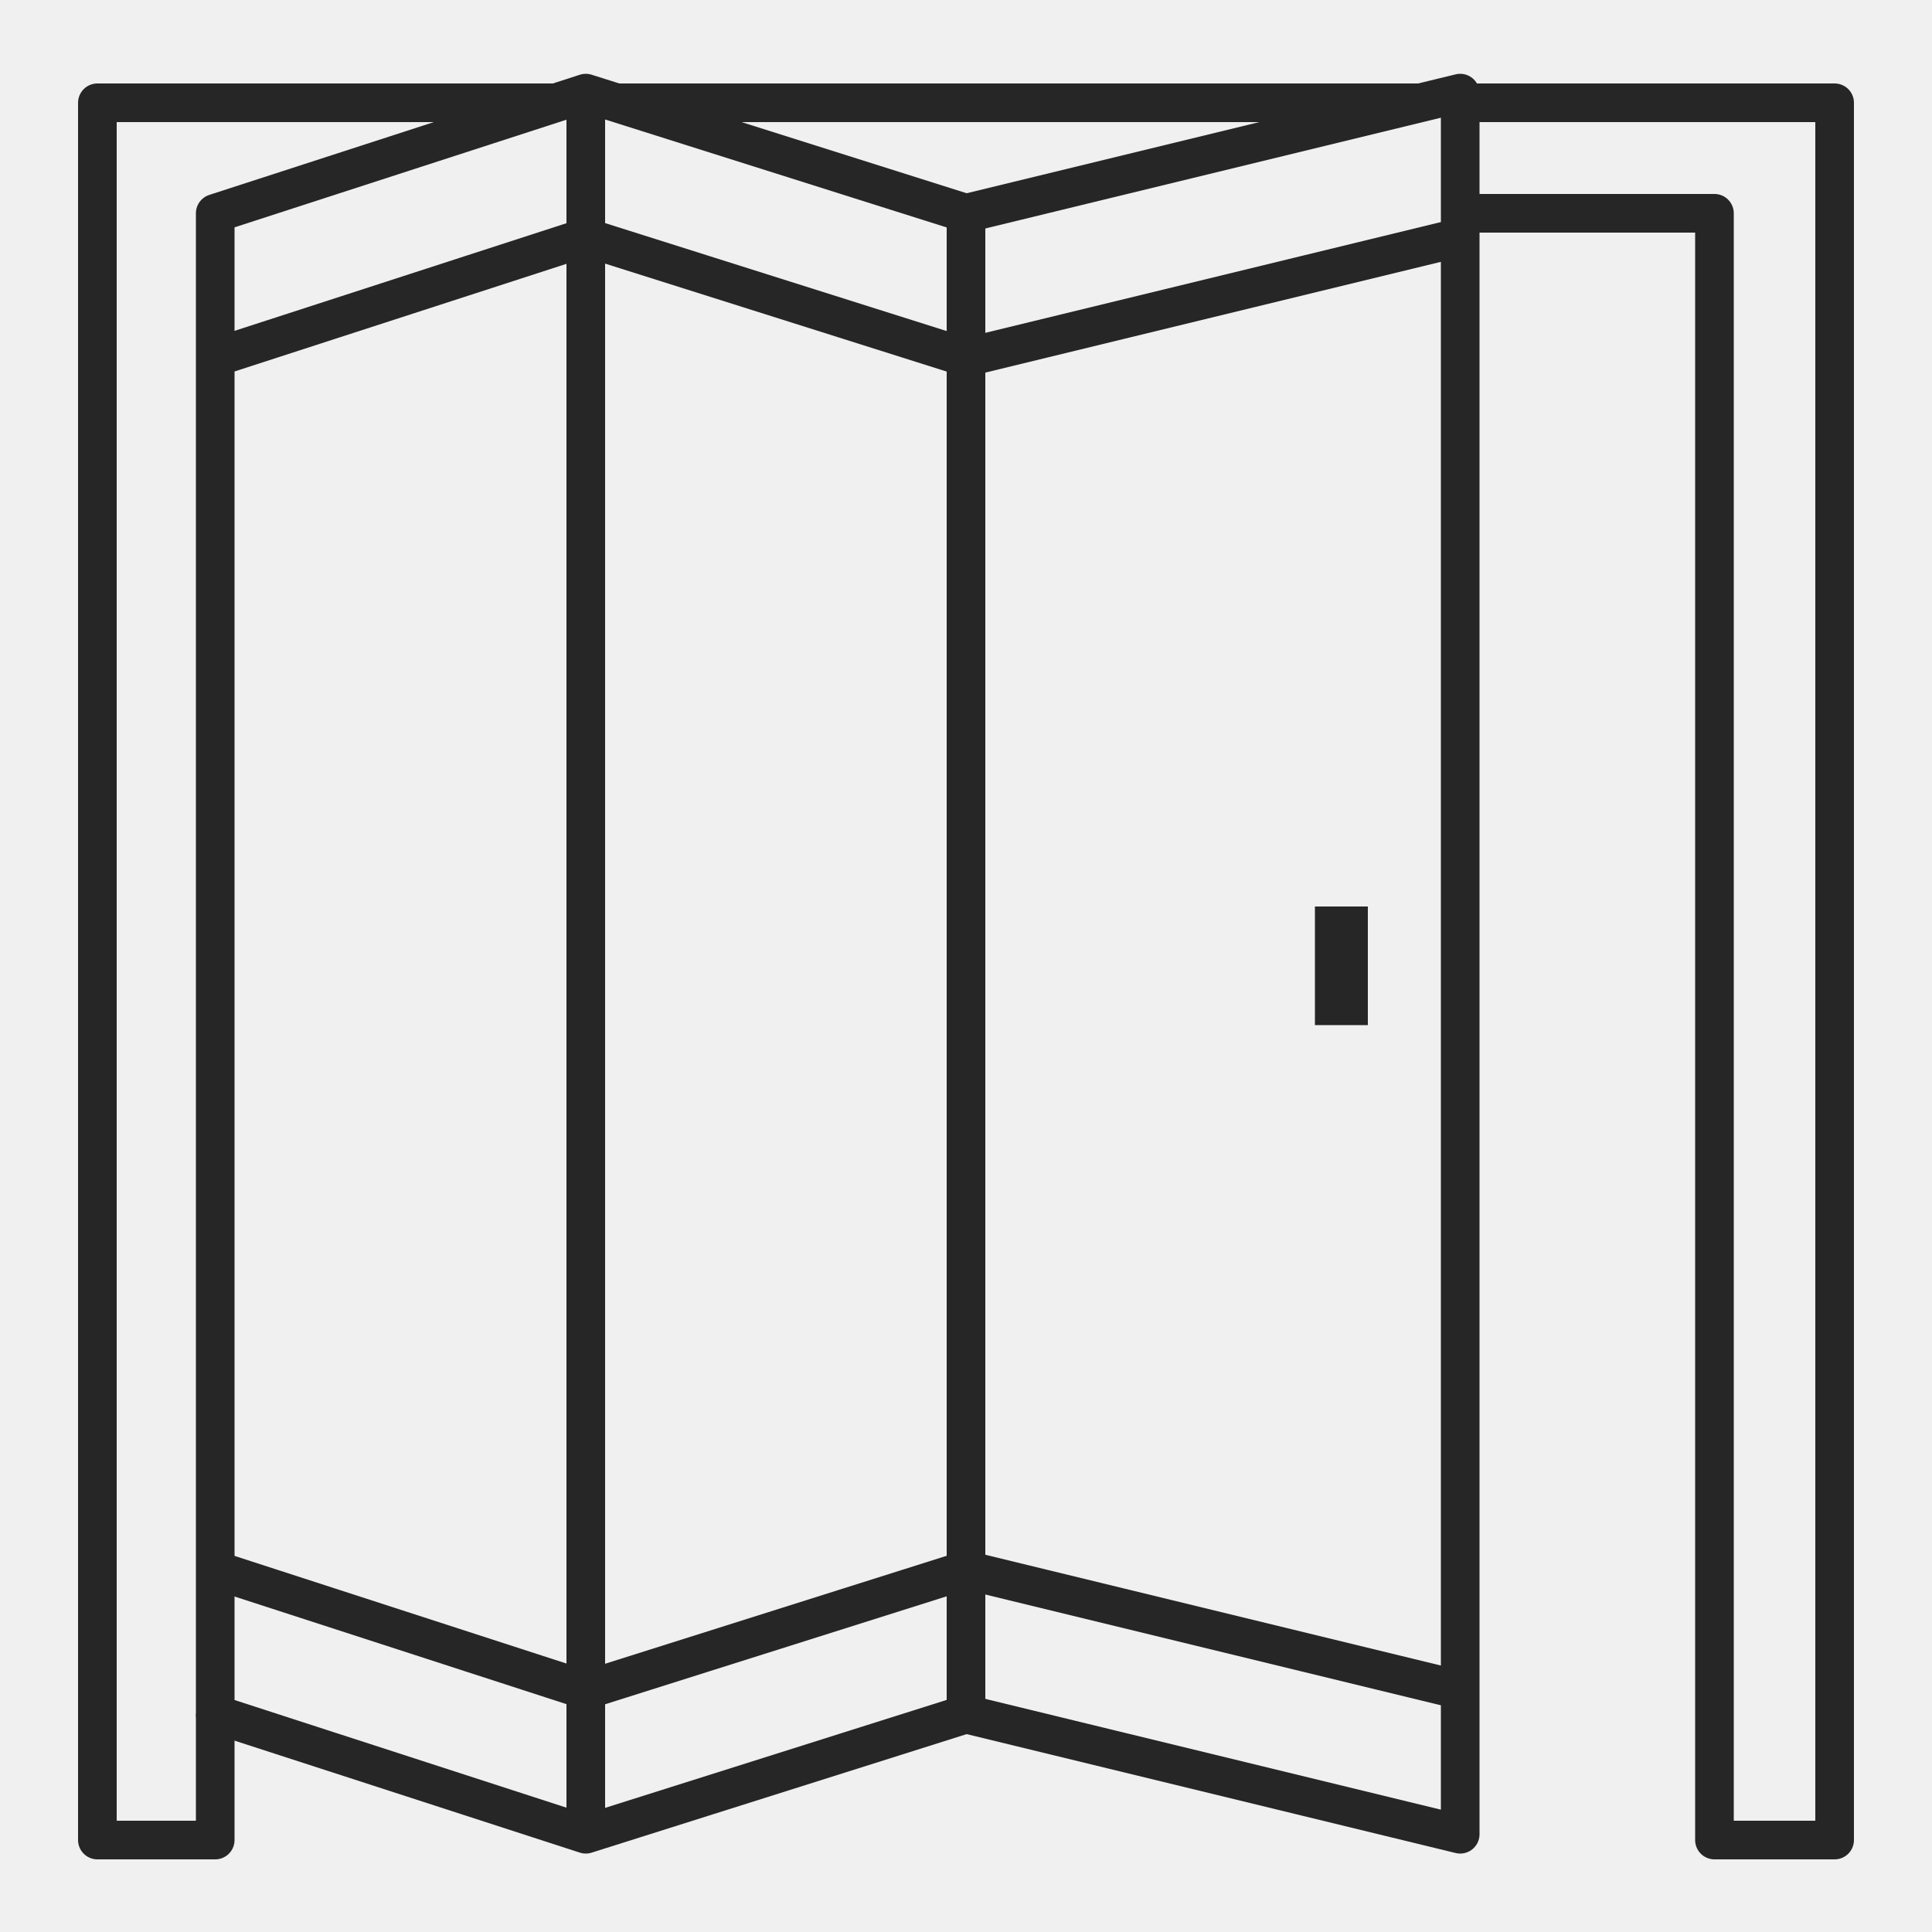
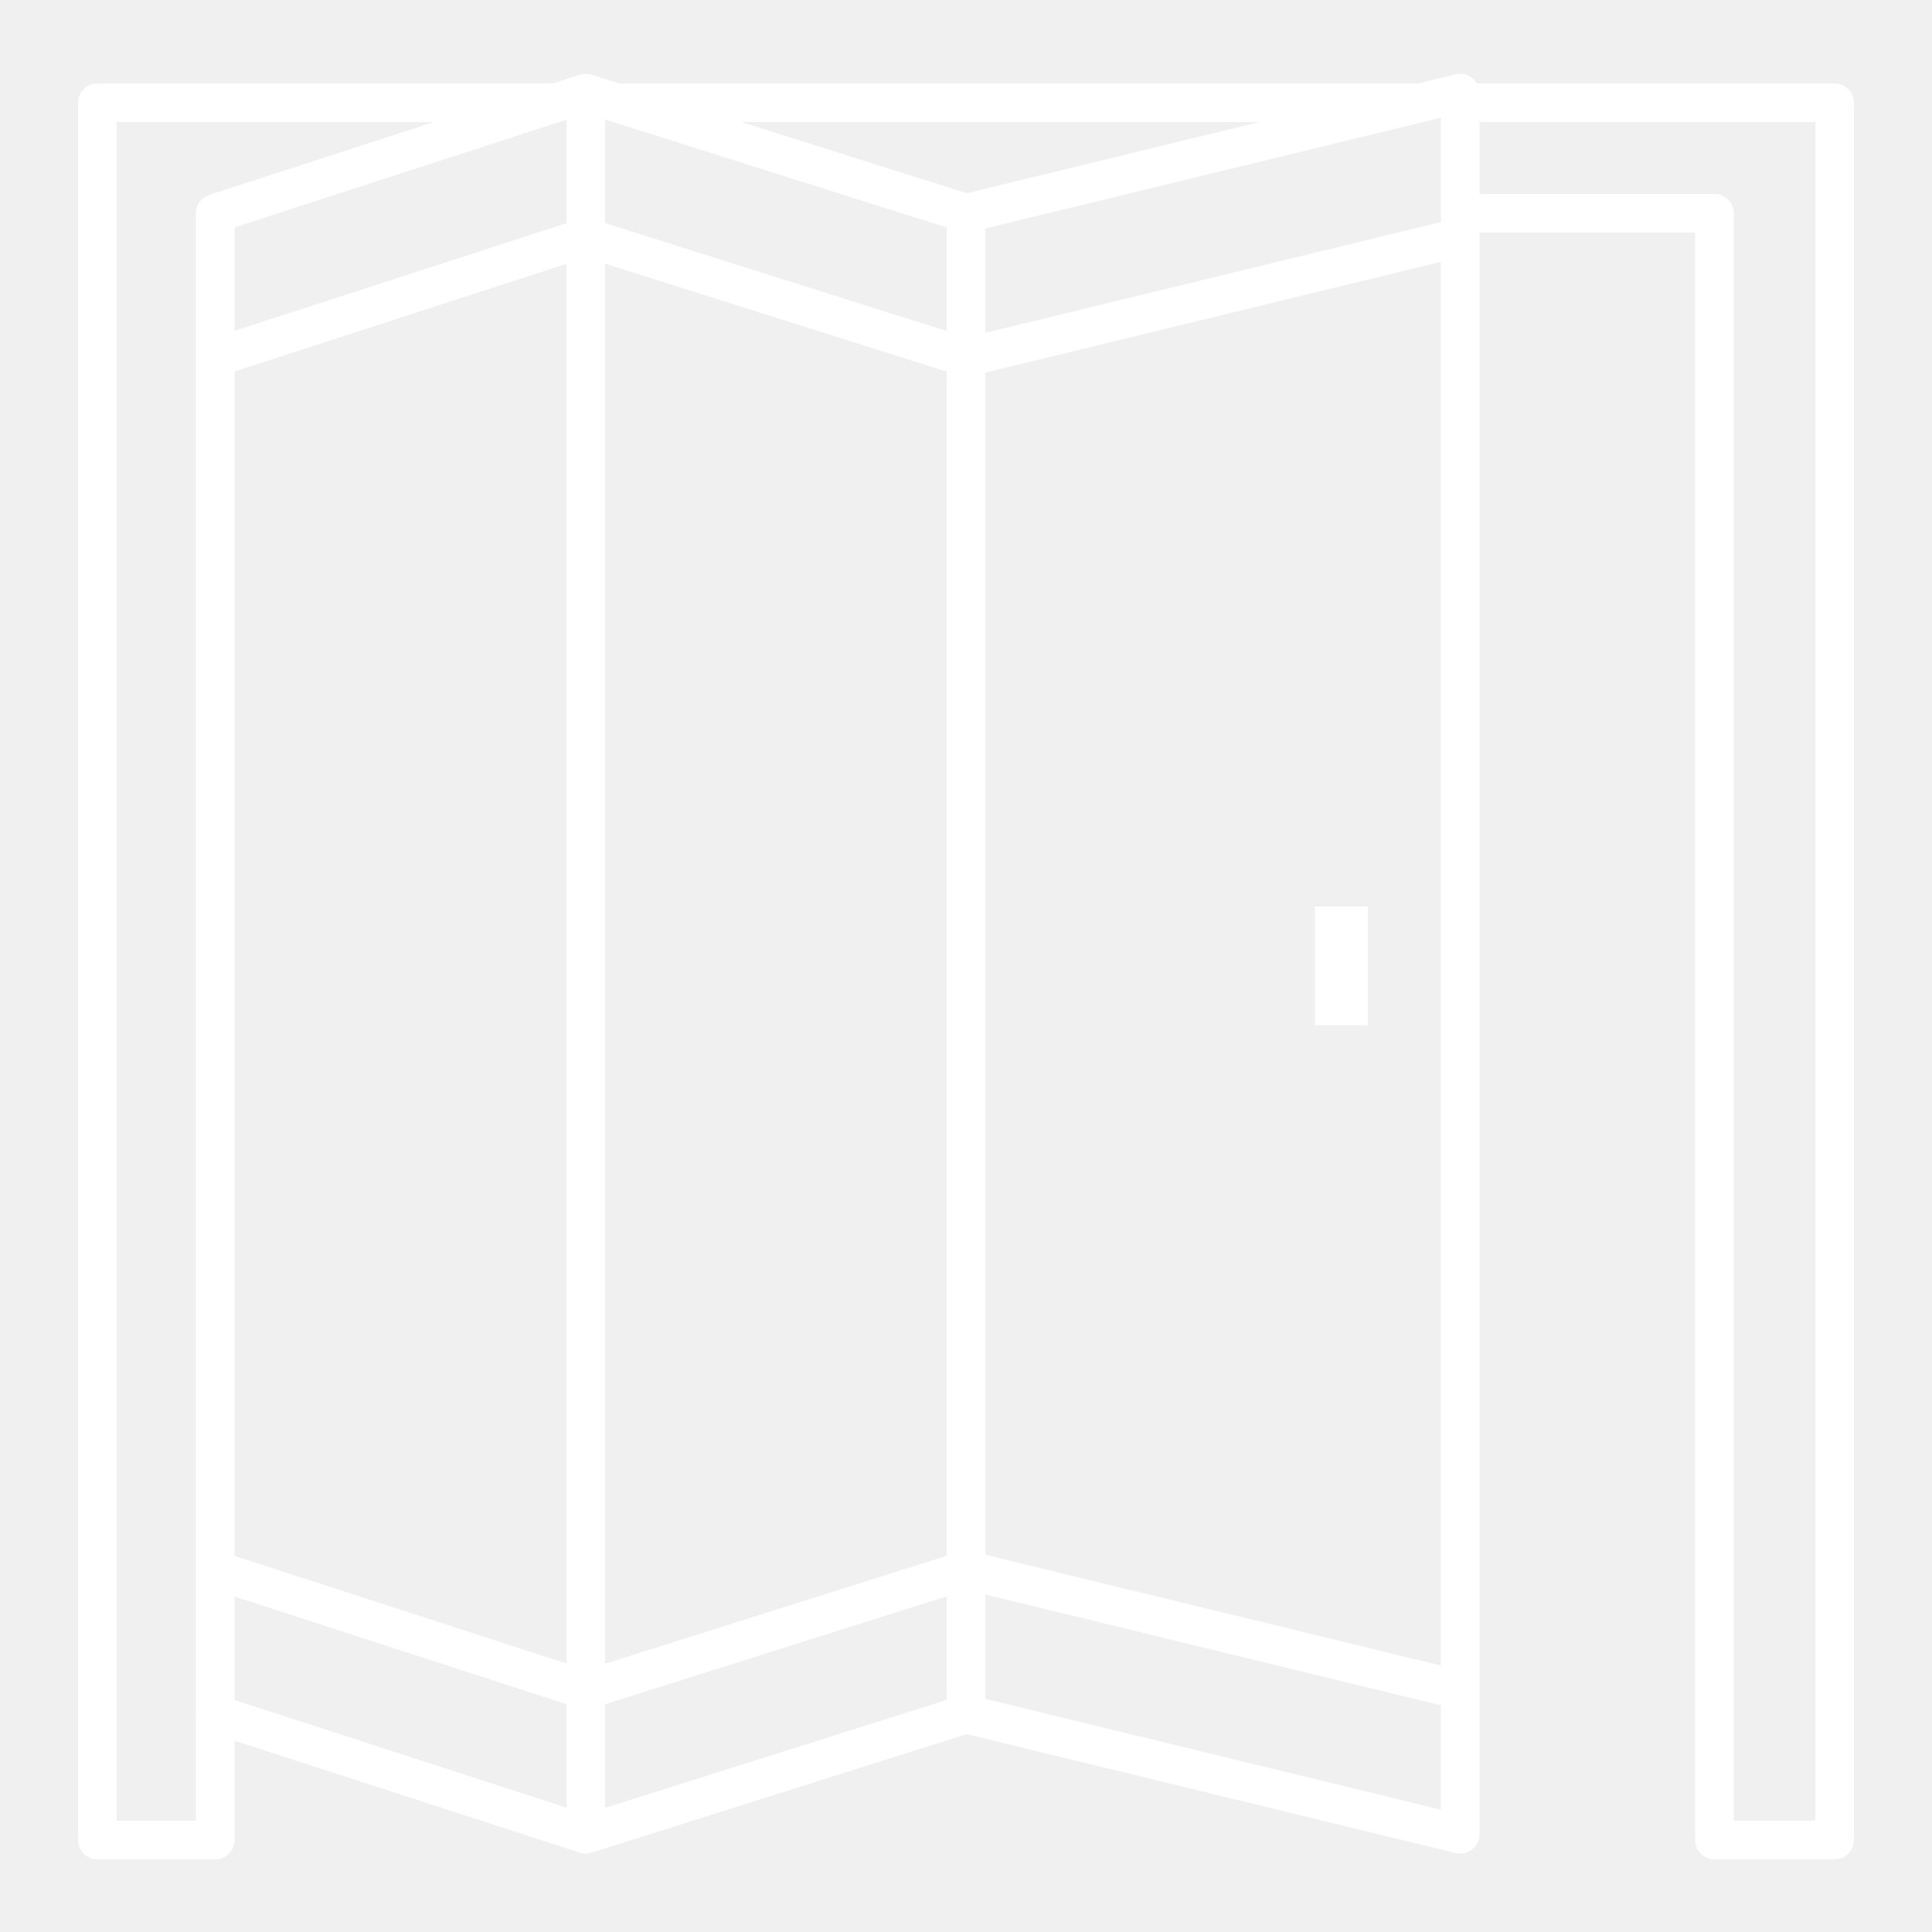
<svg xmlns="http://www.w3.org/2000/svg" id="uuid-1f63bfb4-a5e2-4656-9d04-559bc16dc599" viewBox="0 0 50 50">
  <defs>
    <style>
- .uuid-eb60d75d-7a5d-4a9e-856d-f61a8611ef01{stroke-miterlimit:10;}
+ .uuid-eb60d75d-7a5d-4a9e-856d-f61a8611ef01 {
+   stroke-miterlimit:10;
+ }
.uuid-eb60d75d-7a5d-4a9e-856d-f61a8611ef01,
- .uuid-1b2cb118-f049-4fbe-a00d-5473e7fe121d{fill:none;stroke:#262626;}
- .uuid-1b2cb118-f049-4fbe-a00d-5473e7fe121d{stroke-linejoin:round;}
- .uuid-6716b93d-adc5-48b7-8f14-9438e9b02cfd{fill:#262626;}
+ .uuid-1b2cb118-f049-4fbe-a00d-5473e7fe121d {
+   fill:none;
+   stroke:#fff;
+ }
+ .uuid-1b2cb118-f049-4fbe-a00d-5473e7fe121d {
+   stroke-linejoin:round;
+ }
+ .uuid-6716b93d-adc5-48b7-8f14-9438e9b02cfd {
+   fill:#fff;
+ }
</style>
  </defs>
  <polyline class="uuid-1b2cb118-f049-4fbe-a00d-5473e7fe121d" points="14.39 2.66 2.52 2.66 2.52 47.62 5.57 47.62 5.57 44.36" />
  <line class="uuid-1b2cb118-f049-4fbe-a00d-5473e7fe121d" x1="36.77" y1="2.66" x2="15.95" y2="2.66" />
  <polyline class="uuid-1b2cb118-f049-4fbe-a00d-5473e7fe121d" points="37.88 5.52 44.37 5.52 44.37 47.62 47.48 47.62 47.48 2.66 37.79 2.66" />
  <polygon class="uuid-1b2cb118-f049-4fbe-a00d-5473e7fe121d" points="5.57 44.36 15.16 47.47 25 44.36 37.79 47.47 37.79 47.4 37.79 2.41 25 5.52 15.16 2.41 5.57 5.52 5.57 44.36" />
  <polyline class="uuid-eb60d75d-7a5d-4a9e-856d-f61a8611ef01" points="5.57 9.25 15.16 6.14 25 9.25 37.79 6.14" />
  <polyline class="uuid-eb60d75d-7a5d-4a9e-856d-f61a8611ef01" points="5.57 40.63 15.16 43.74 25 40.63 37.79 43.74" />
  <rect class="uuid-6716b93d-adc5-48b7-8f14-9438e9b02cfd" x="34.03" y="23.46" width="1.37" height="3.07" />
  <line class="uuid-eb60d75d-7a5d-4a9e-856d-f61a8611ef01" x1="15.16" y1="2.41" x2="15.16" y2="47.4" />
  <line class="uuid-eb60d75d-7a5d-4a9e-856d-f61a8611ef01" x1="25" y1="5.52" x2="25" y2="44.4" />
</svg>
